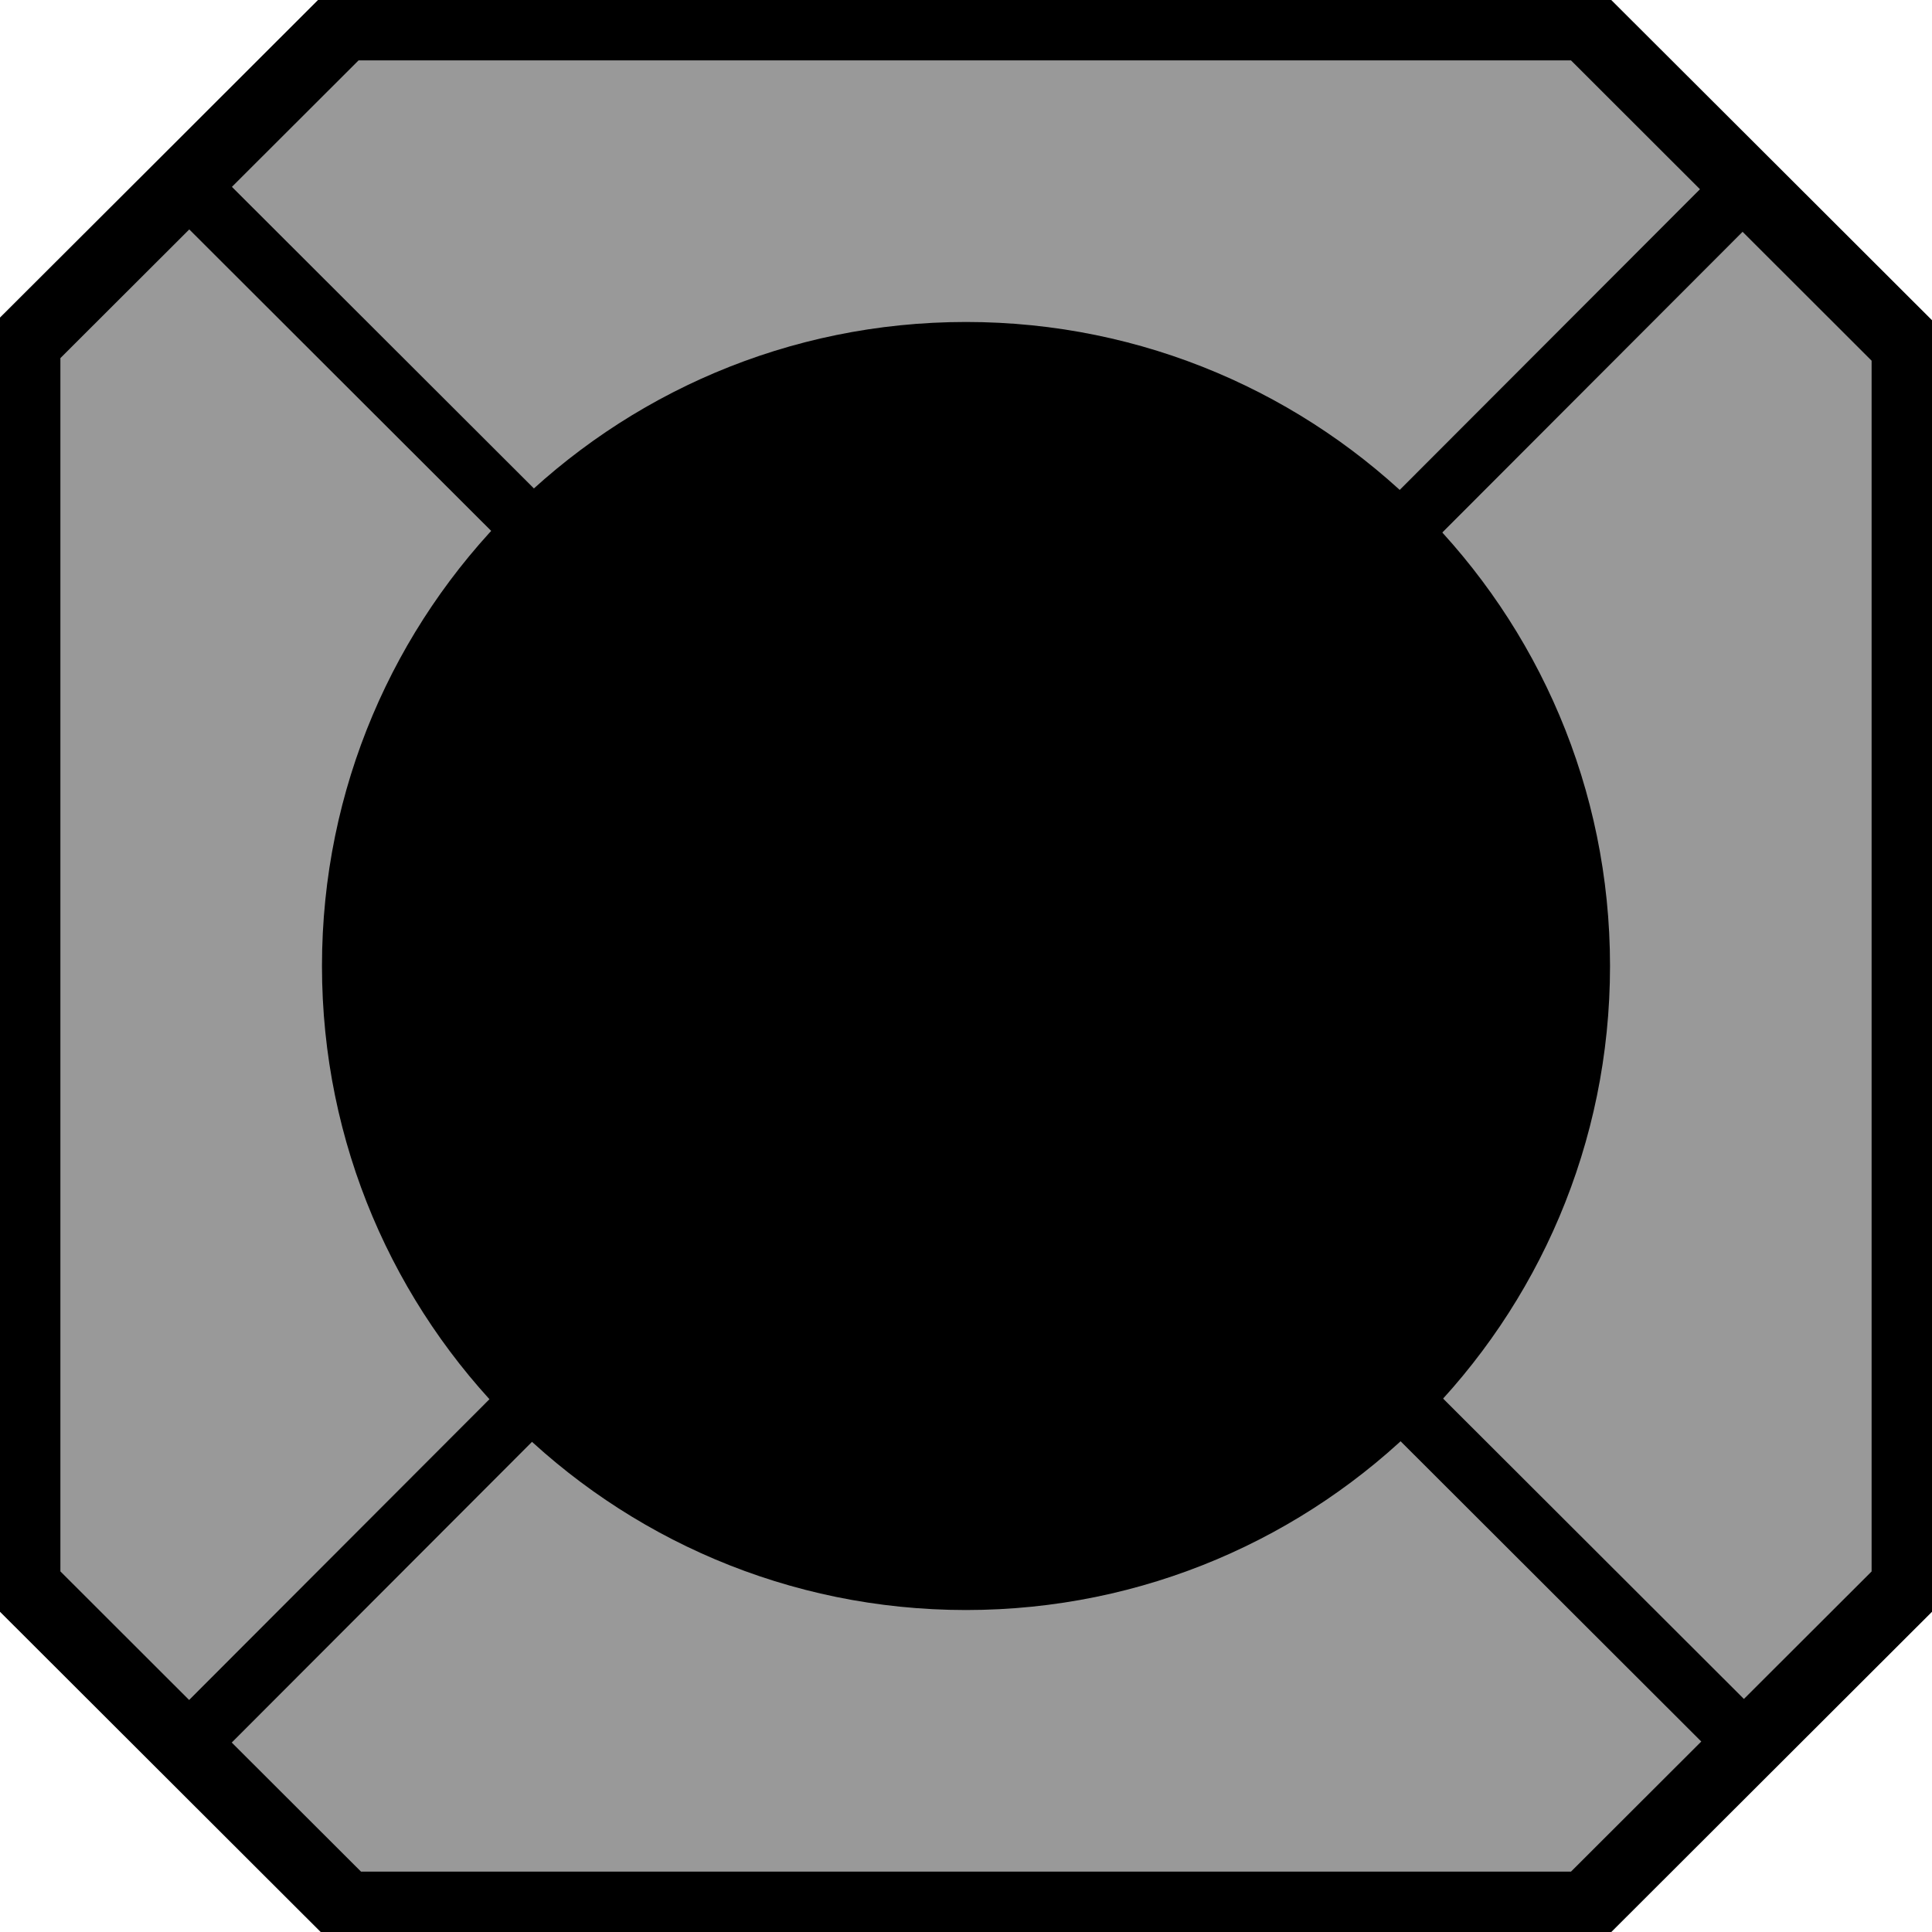
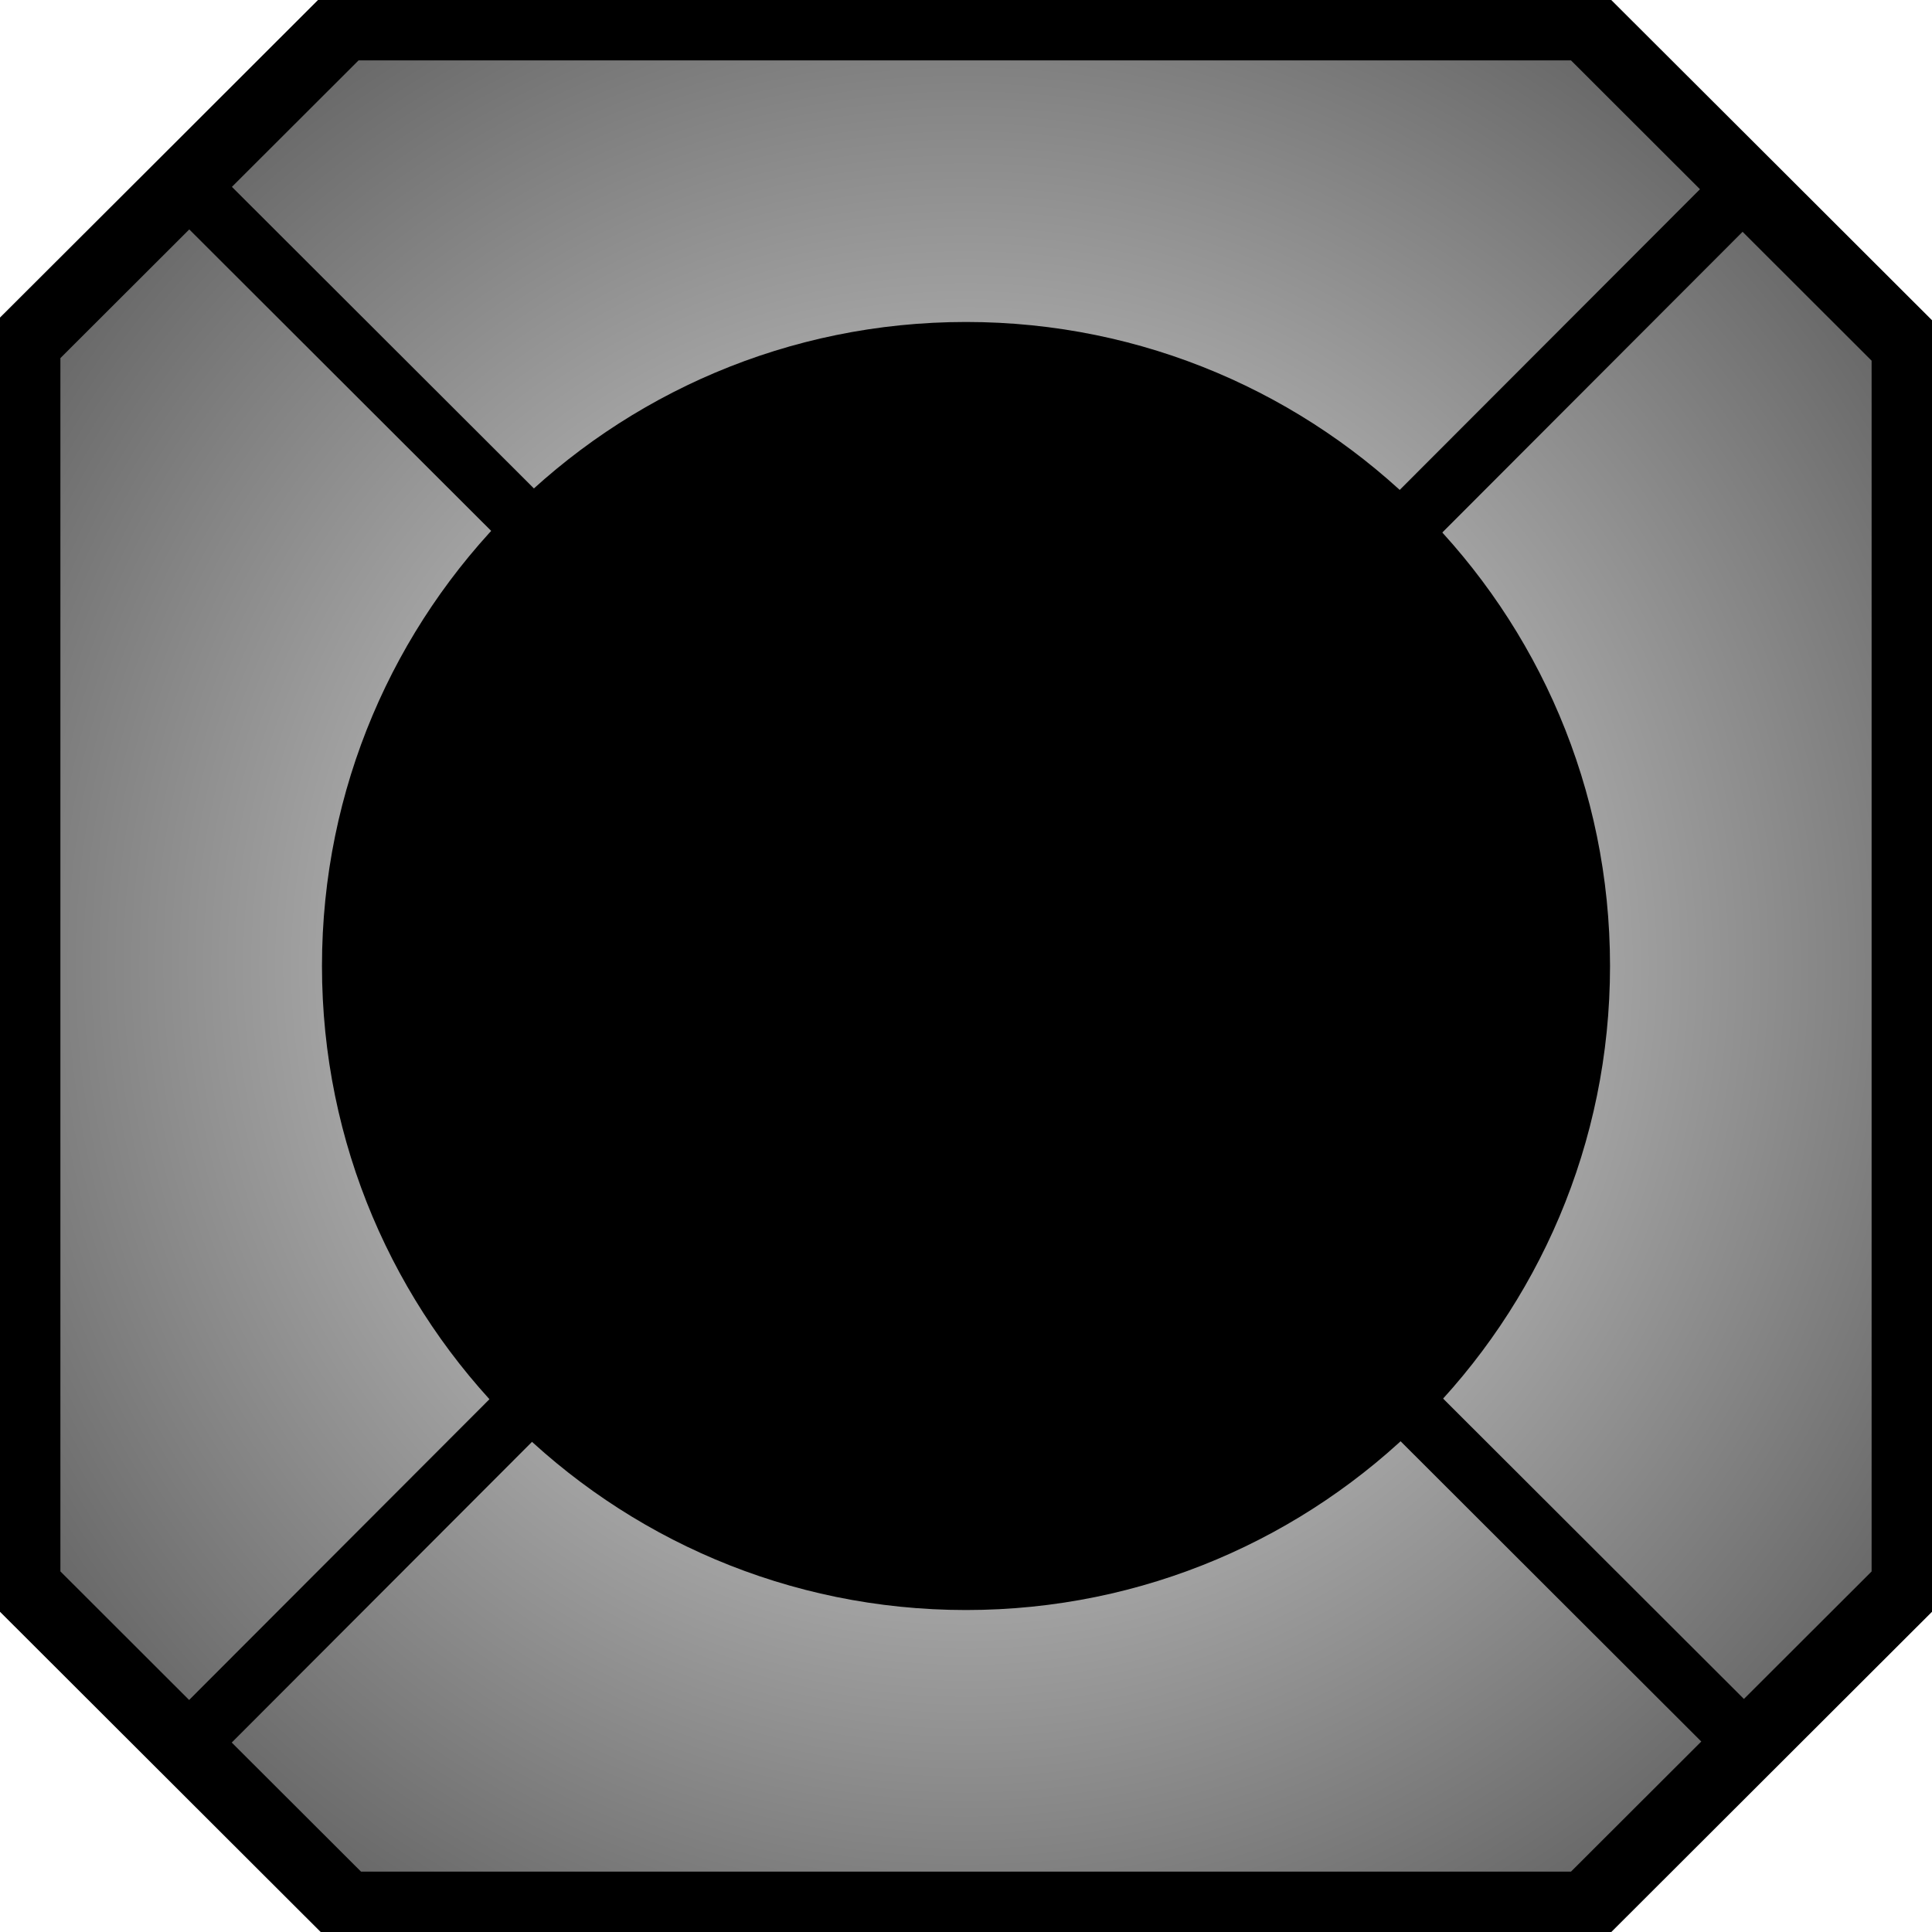
- <svg xmlns="http://www.w3.org/2000/svg" width="96" height="96" viewBox="0 0 25.4 25.4" version="1.1" id="svg2052">
-   <defs id="defs2046" />
+ <svg xmlns="http://www.w3.org/2000/svg" xmlns:xlink="http://www.w3.org/1999/xlink" width="96" height="96" viewBox="0 0 25.4 25.4" version="1.1" id="svg2052">
+   <defs id="defs2046">
+     <linearGradient id="linearGradient70">
+       <stop style="stop-color:#f2f2f2;stop-opacity:1;" offset="0" id="stop66" />
+       <stop style="stop-color:#f2f2f2;stop-opacity:0;" offset="1" id="stop68" />
+     </linearGradient>
+     <radialGradient xlink:href="#linearGradient70" id="radialGradient72" cx="12.7" cy="12.7" fx="12.7" fy="12.7" r="11.906" gradientUnits="userSpaceOnUse" gradientTransform="matrix(-2.133333,5.5886651e-5,-1.4796708e-7,-2.133333,39.79337,39.79262)" />
+   </defs>
  <g id="layer1">
    <path style="fill:#000000;stroke-width:0.035" d="M 2.108,23.295 0,21.19 V 12.682 4.175 L 2.091,2.088 4.181,0 h 8.501 8.501 L 23.292,2.105 25.4,4.21 v 8.49 8.49 L 23.292,23.295 21.184,25.4 H 12.7 4.216 Z" id="path5322" />
-     <path style="fill:#999999;stroke-width:0.033" d="M 2.77,22.633 0.794,20.659 V 12.684 4.708 L 2.754,2.751 4.714,0.794 h 7.97 7.97 l 1.976,1.974 1.976,1.974 v 7.959 7.959 l -1.976,1.973 -1.976,1.973 H 12.7 4.746 Z" id="path5324" />
-     <circle style="fill:#000000;stroke-width:0.265" id="path5330" cx="12.7" cy="12.7" r="8.467" />
+     <path style="fill:url(#radialGradient72);stroke-width:0.033;fill-opacity:1" d="M 2.77,22.633 0.794,20.659 V 12.684 4.708 L 2.754,2.751 4.714,0.794 h 7.97 7.97 l 1.976,1.974 1.976,1.974 v 7.959 7.959 l -1.976,1.973 -1.976,1.973 H 12.7 4.746 Z" id="path5324" />
    <rect style="fill:#000000;stroke-width:0.264" id="rect5332" width="8.188" height="0.792" x="3.365" y="-0.416" transform="matrix(0.7076124,0.7066008,-0.701861,0.712314,0,0)" />
    <rect style="fill:#000000;stroke-width:0.264" id="rect5334" width="8.188" height="0.792" x="24.363" y="-0.395" transform="matrix(0.7076124,0.7066008,-0.701861,0.712314,0,0)" />
    <rect style="fill:#000000;stroke-width:0.264" id="rect5340" width="8.188" height="0.792" x="-14.482" y="-18.365" transform="matrix(-0.7066008,0.7076124,-0.712314,-0.701861,0,0)" />
    <rect style="fill:#000000;stroke-width:0.264" id="rect5342" width="8.188" height="0.792" x="6.516" y="-18.344" transform="matrix(-0.7066008,0.7076124,-0.712314,-0.701861,0,0)" />
+     <ellipse style="fill:#000000;stroke-width:0.265" id="path5330" cx="12.7" cy="12.7" rx="8.467" ry="8.467" />
  </g>
</svg>
